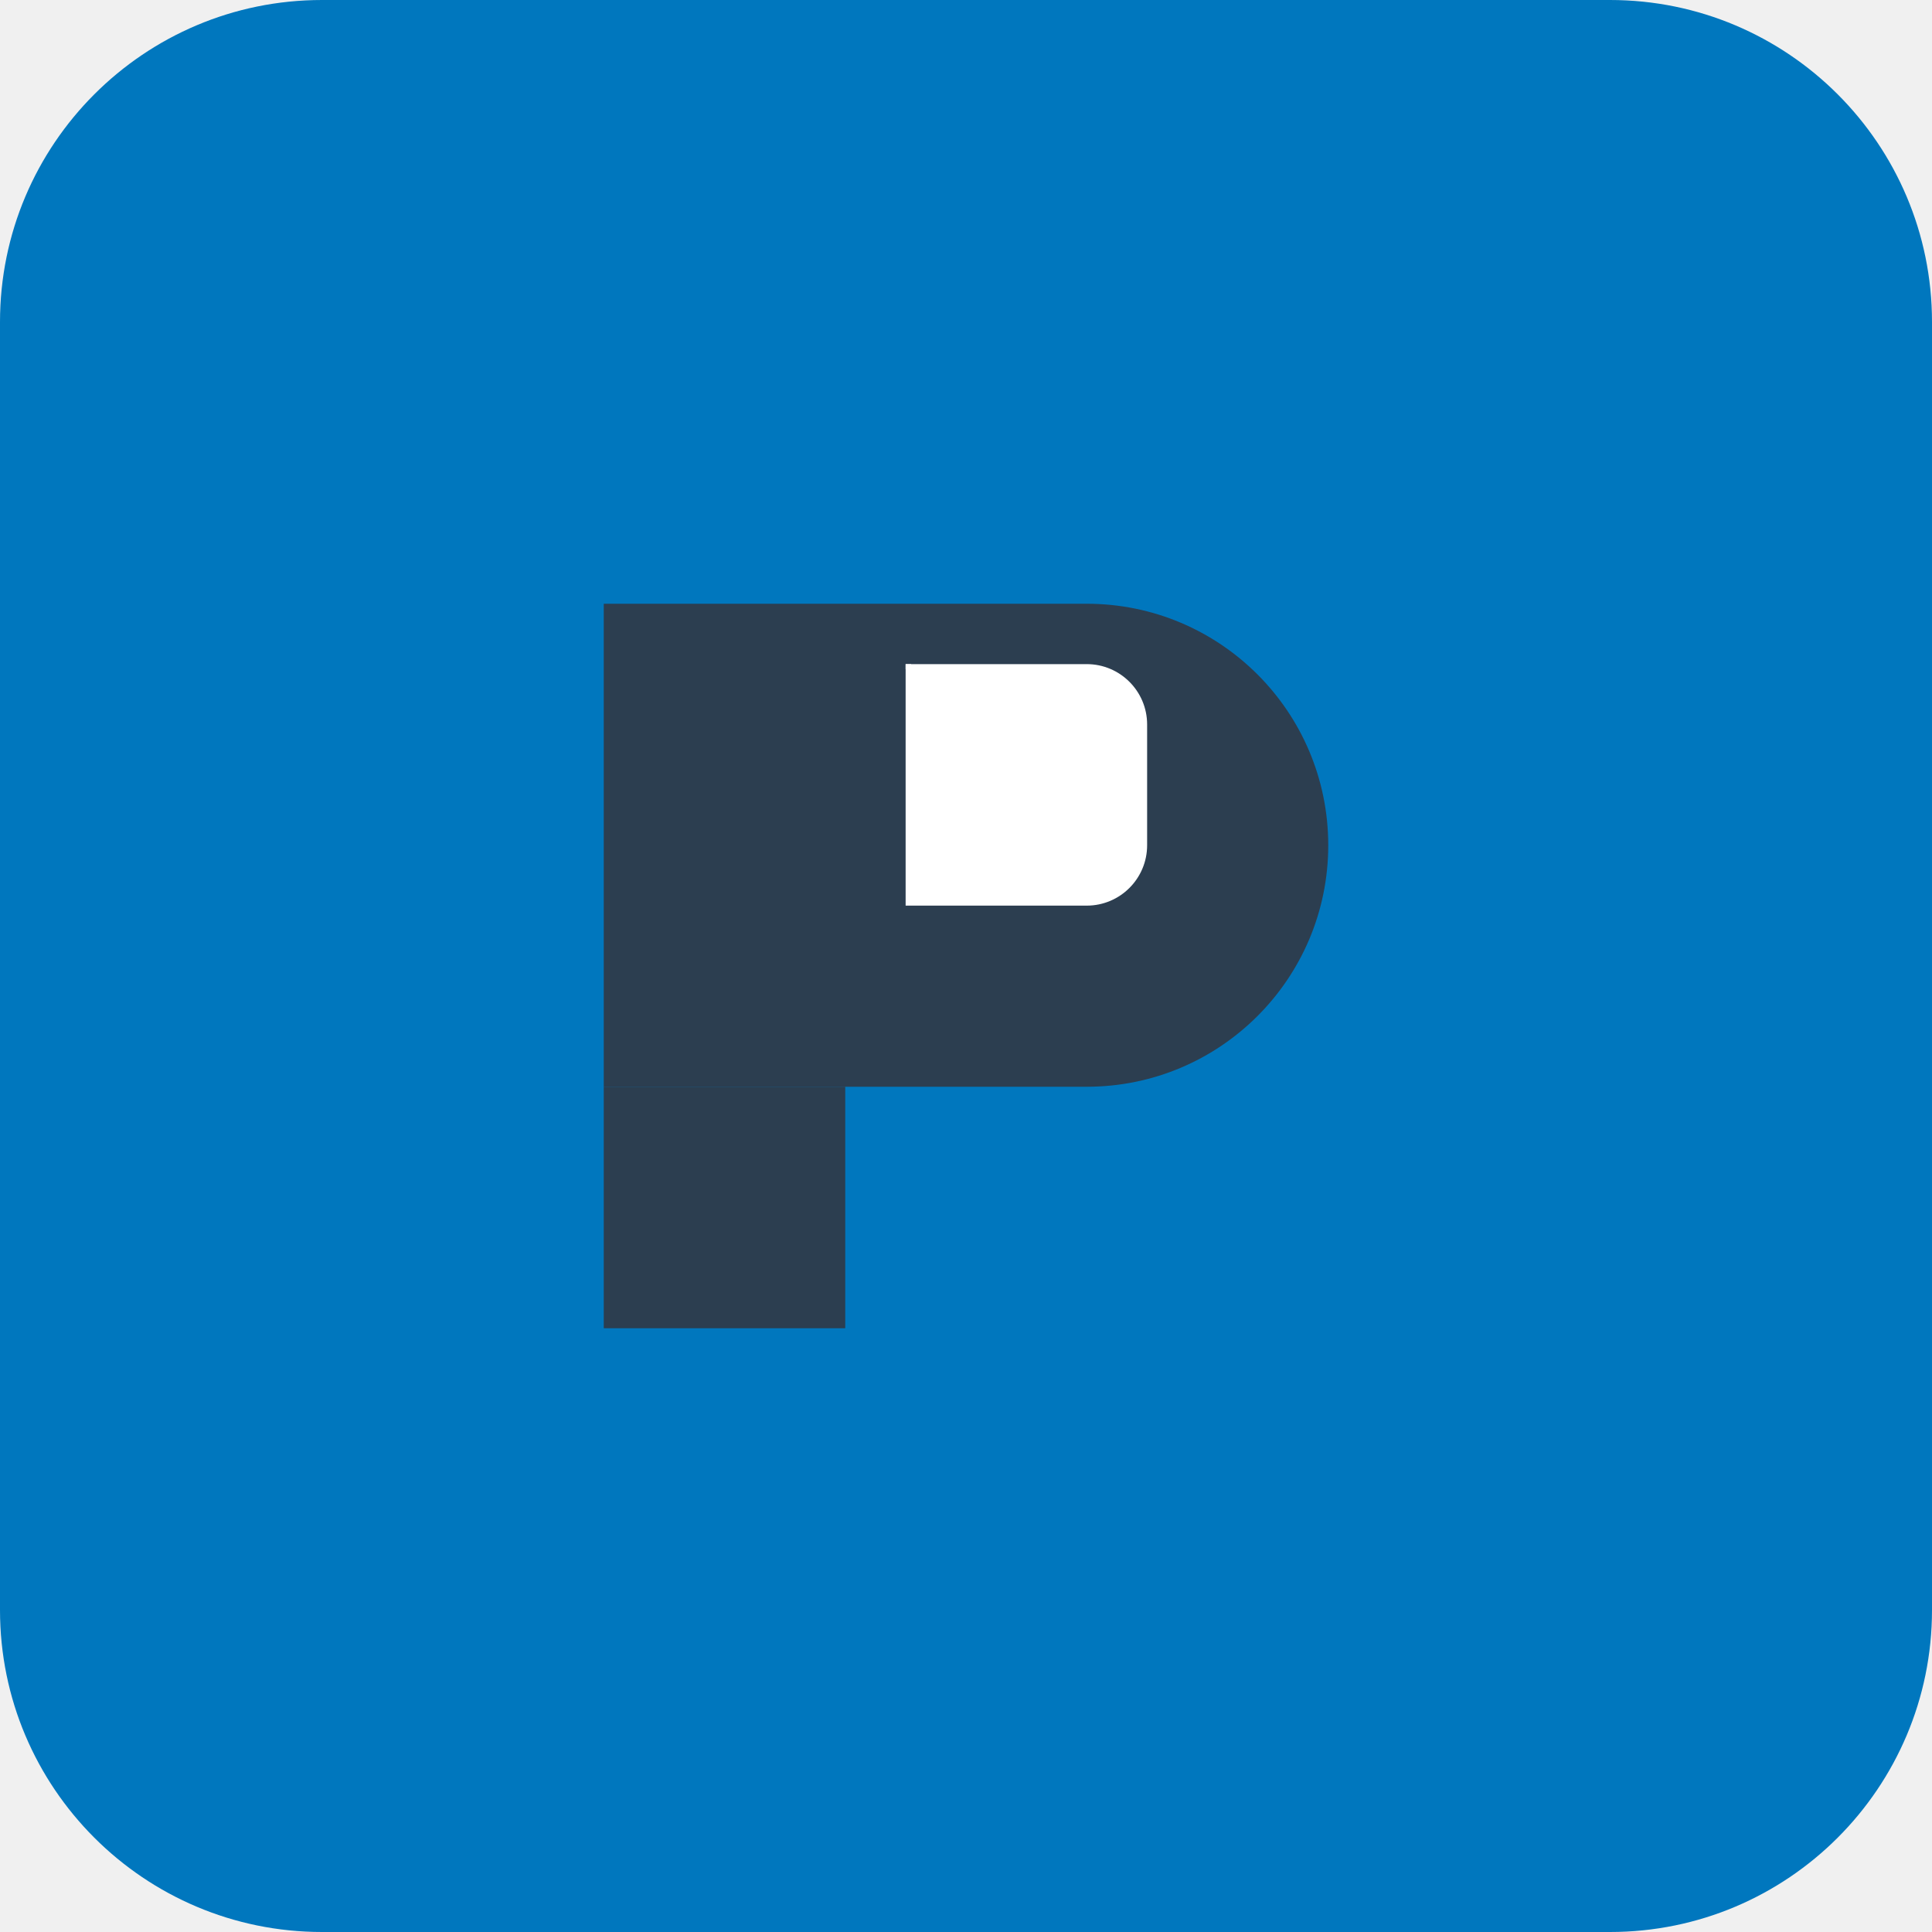
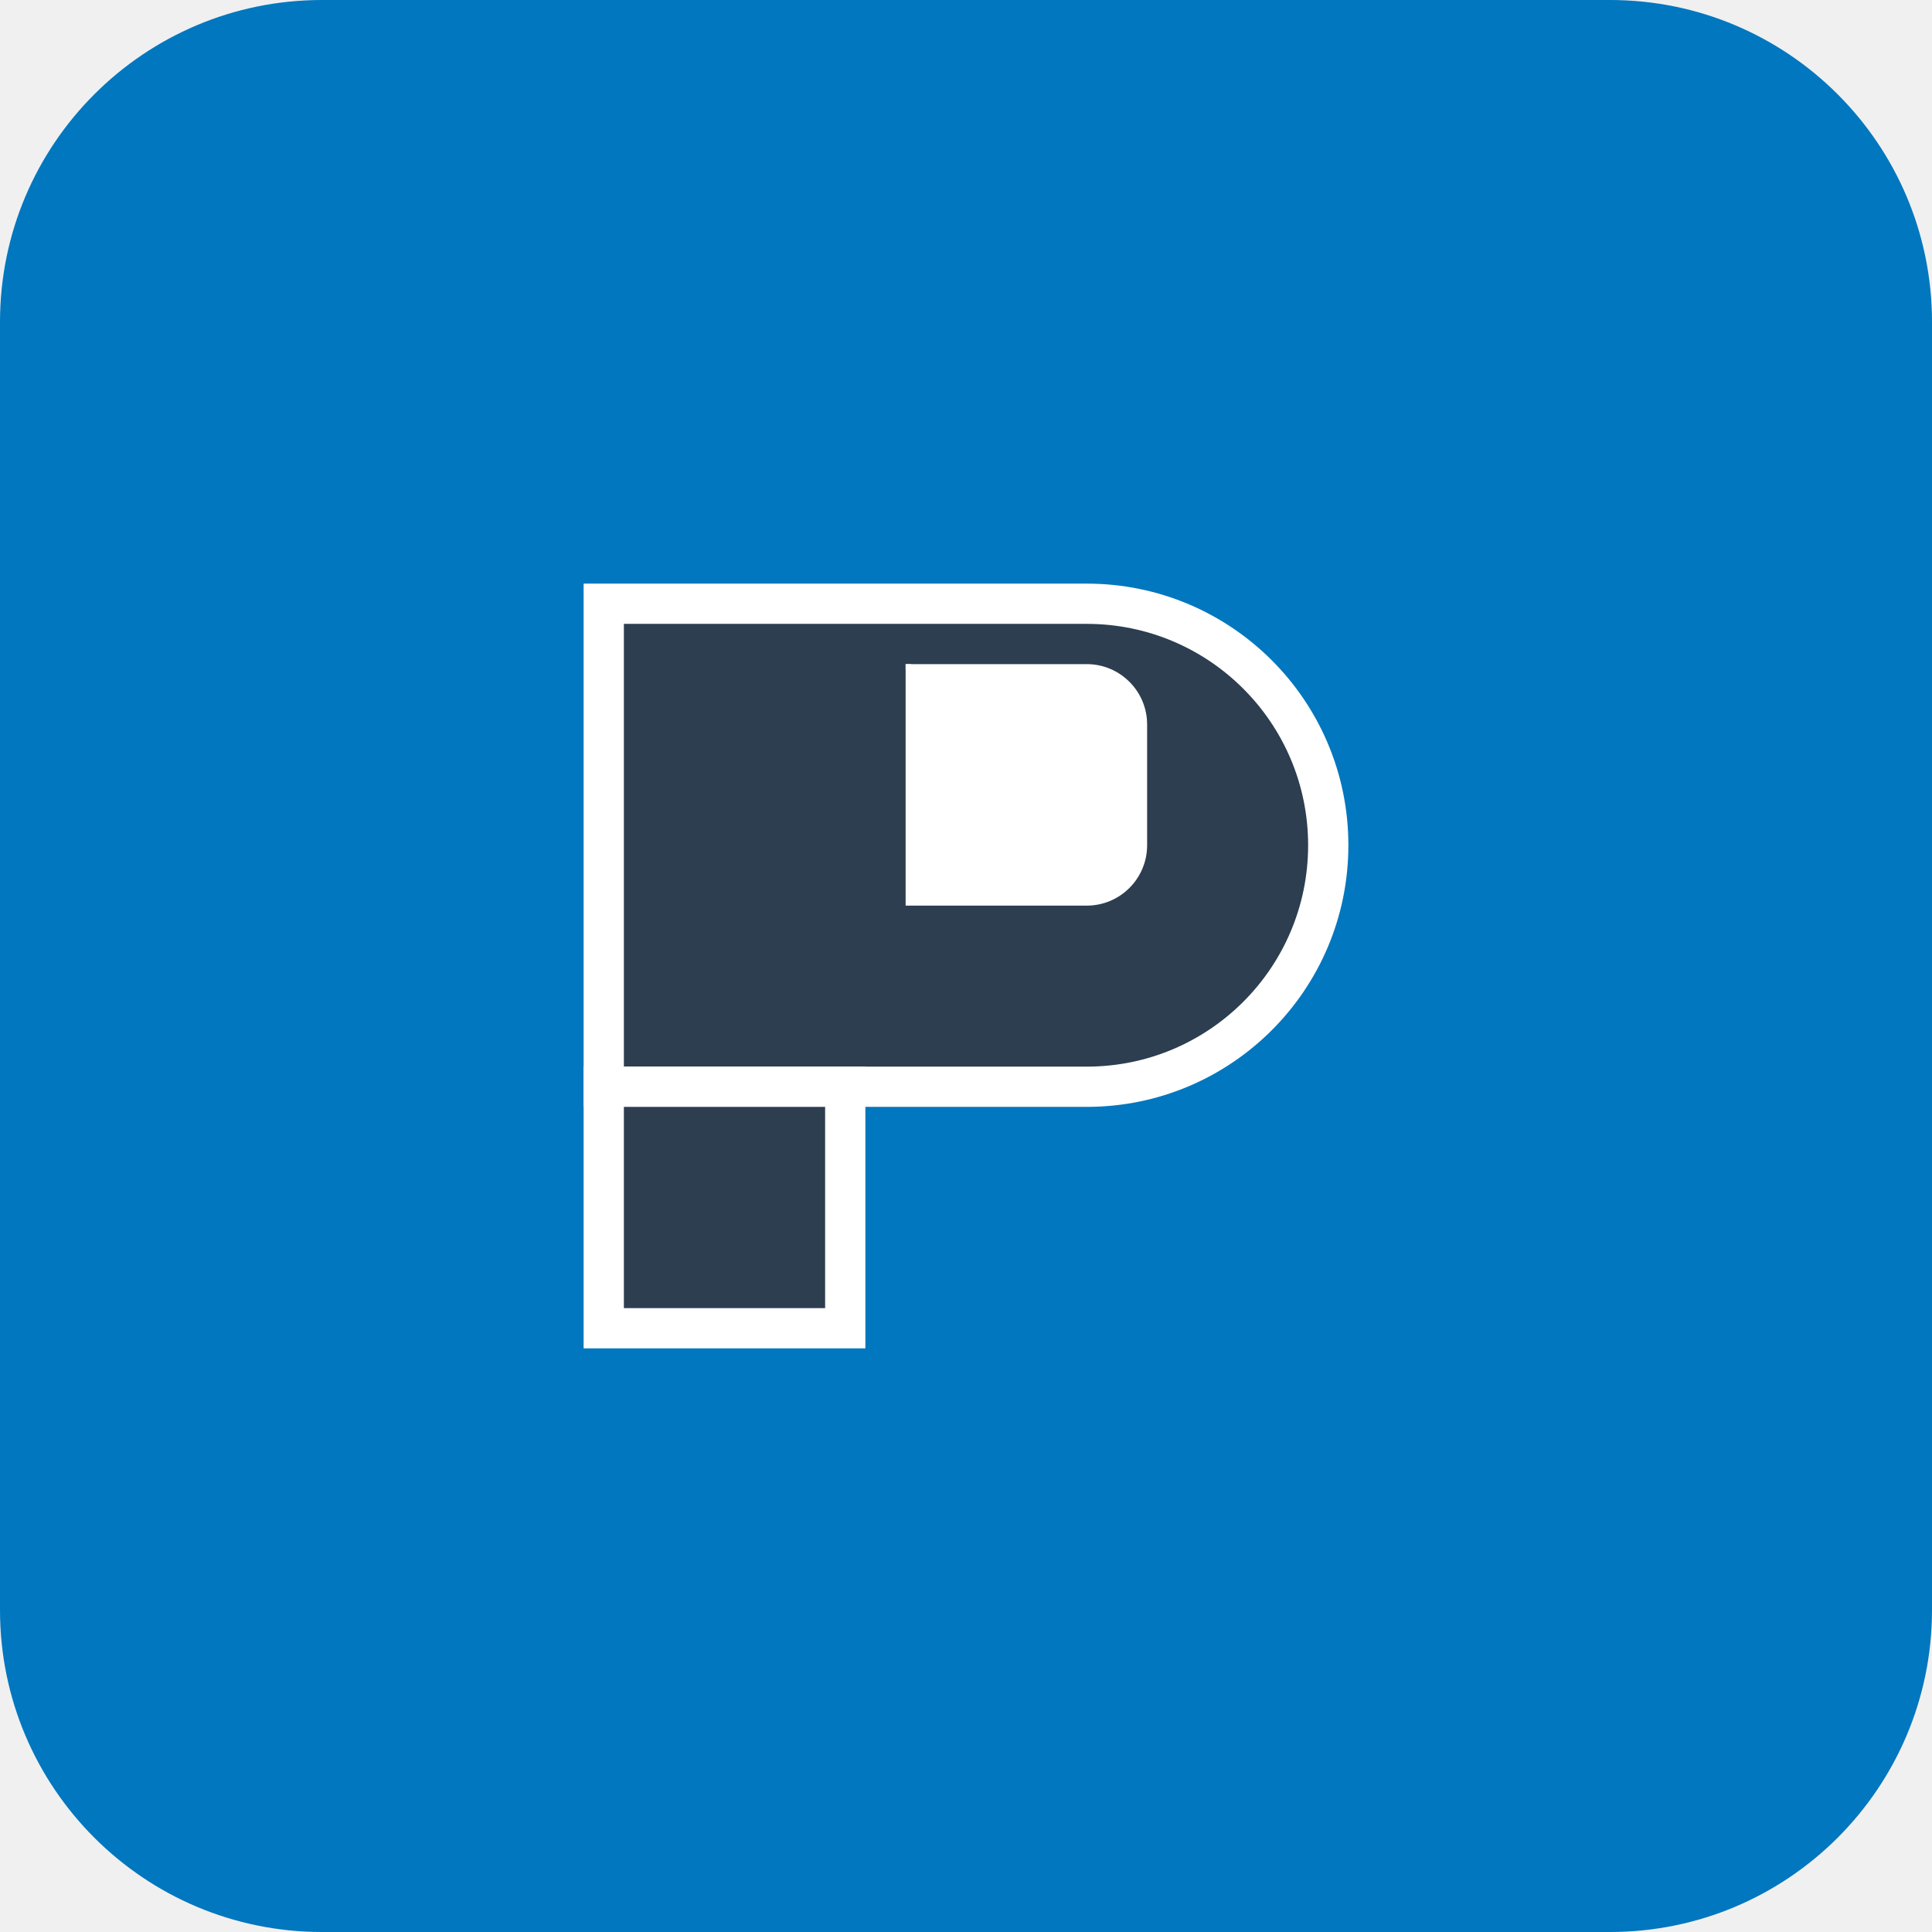
<svg xmlns="http://www.w3.org/2000/svg" width="48" height="48" viewBox="0 0 48 48" fill="none">
  <rect width="48" height="48" rx="8" fill="#0077BE" />
-   <path d="M15 15H27C30.314 15 33 17.686 33 21V21C33 24.314 30.314 27 27 27H15V15Z" fill="#2C3E50" />
+   <path d="M15 15H27C30.314 15 33 17.686 33 21V21C33 24.314 30.314 27 27 27H15V15Z" fill="#2C3E50" stroke="white" stroke-width="1" />
  <path d="M22.5 16.5H27C27.828 16.5 28.5 17.172 28.5 18V21C28.5 21.828 27.828 22.5 27 22.5H22.5V16.5Z" fill="white" />
-   <path d="M15 27H21V33H15V27Z" fill="#2C3E50" />
+   <path d="M15 27H21V33H15V27Z" fill="#2C3E50" stroke="white" stroke-width="1" />
  <filter id="shadow" x="-1" y="-1" width="102%" height="102%">
    <feDropShadow dx="0" dy="0" stdDeviation="0.5" flood-opacity="0.3" />
  </filter>
  <path d="M22.5 16.5H27C27.828 16.5 28.5 17.172 28.5 18V21C28.5 21.828 27.828 22.5 27 22.5H22.5V16.5Z" fill="white" filter="url(#shadow)" />
</svg>
